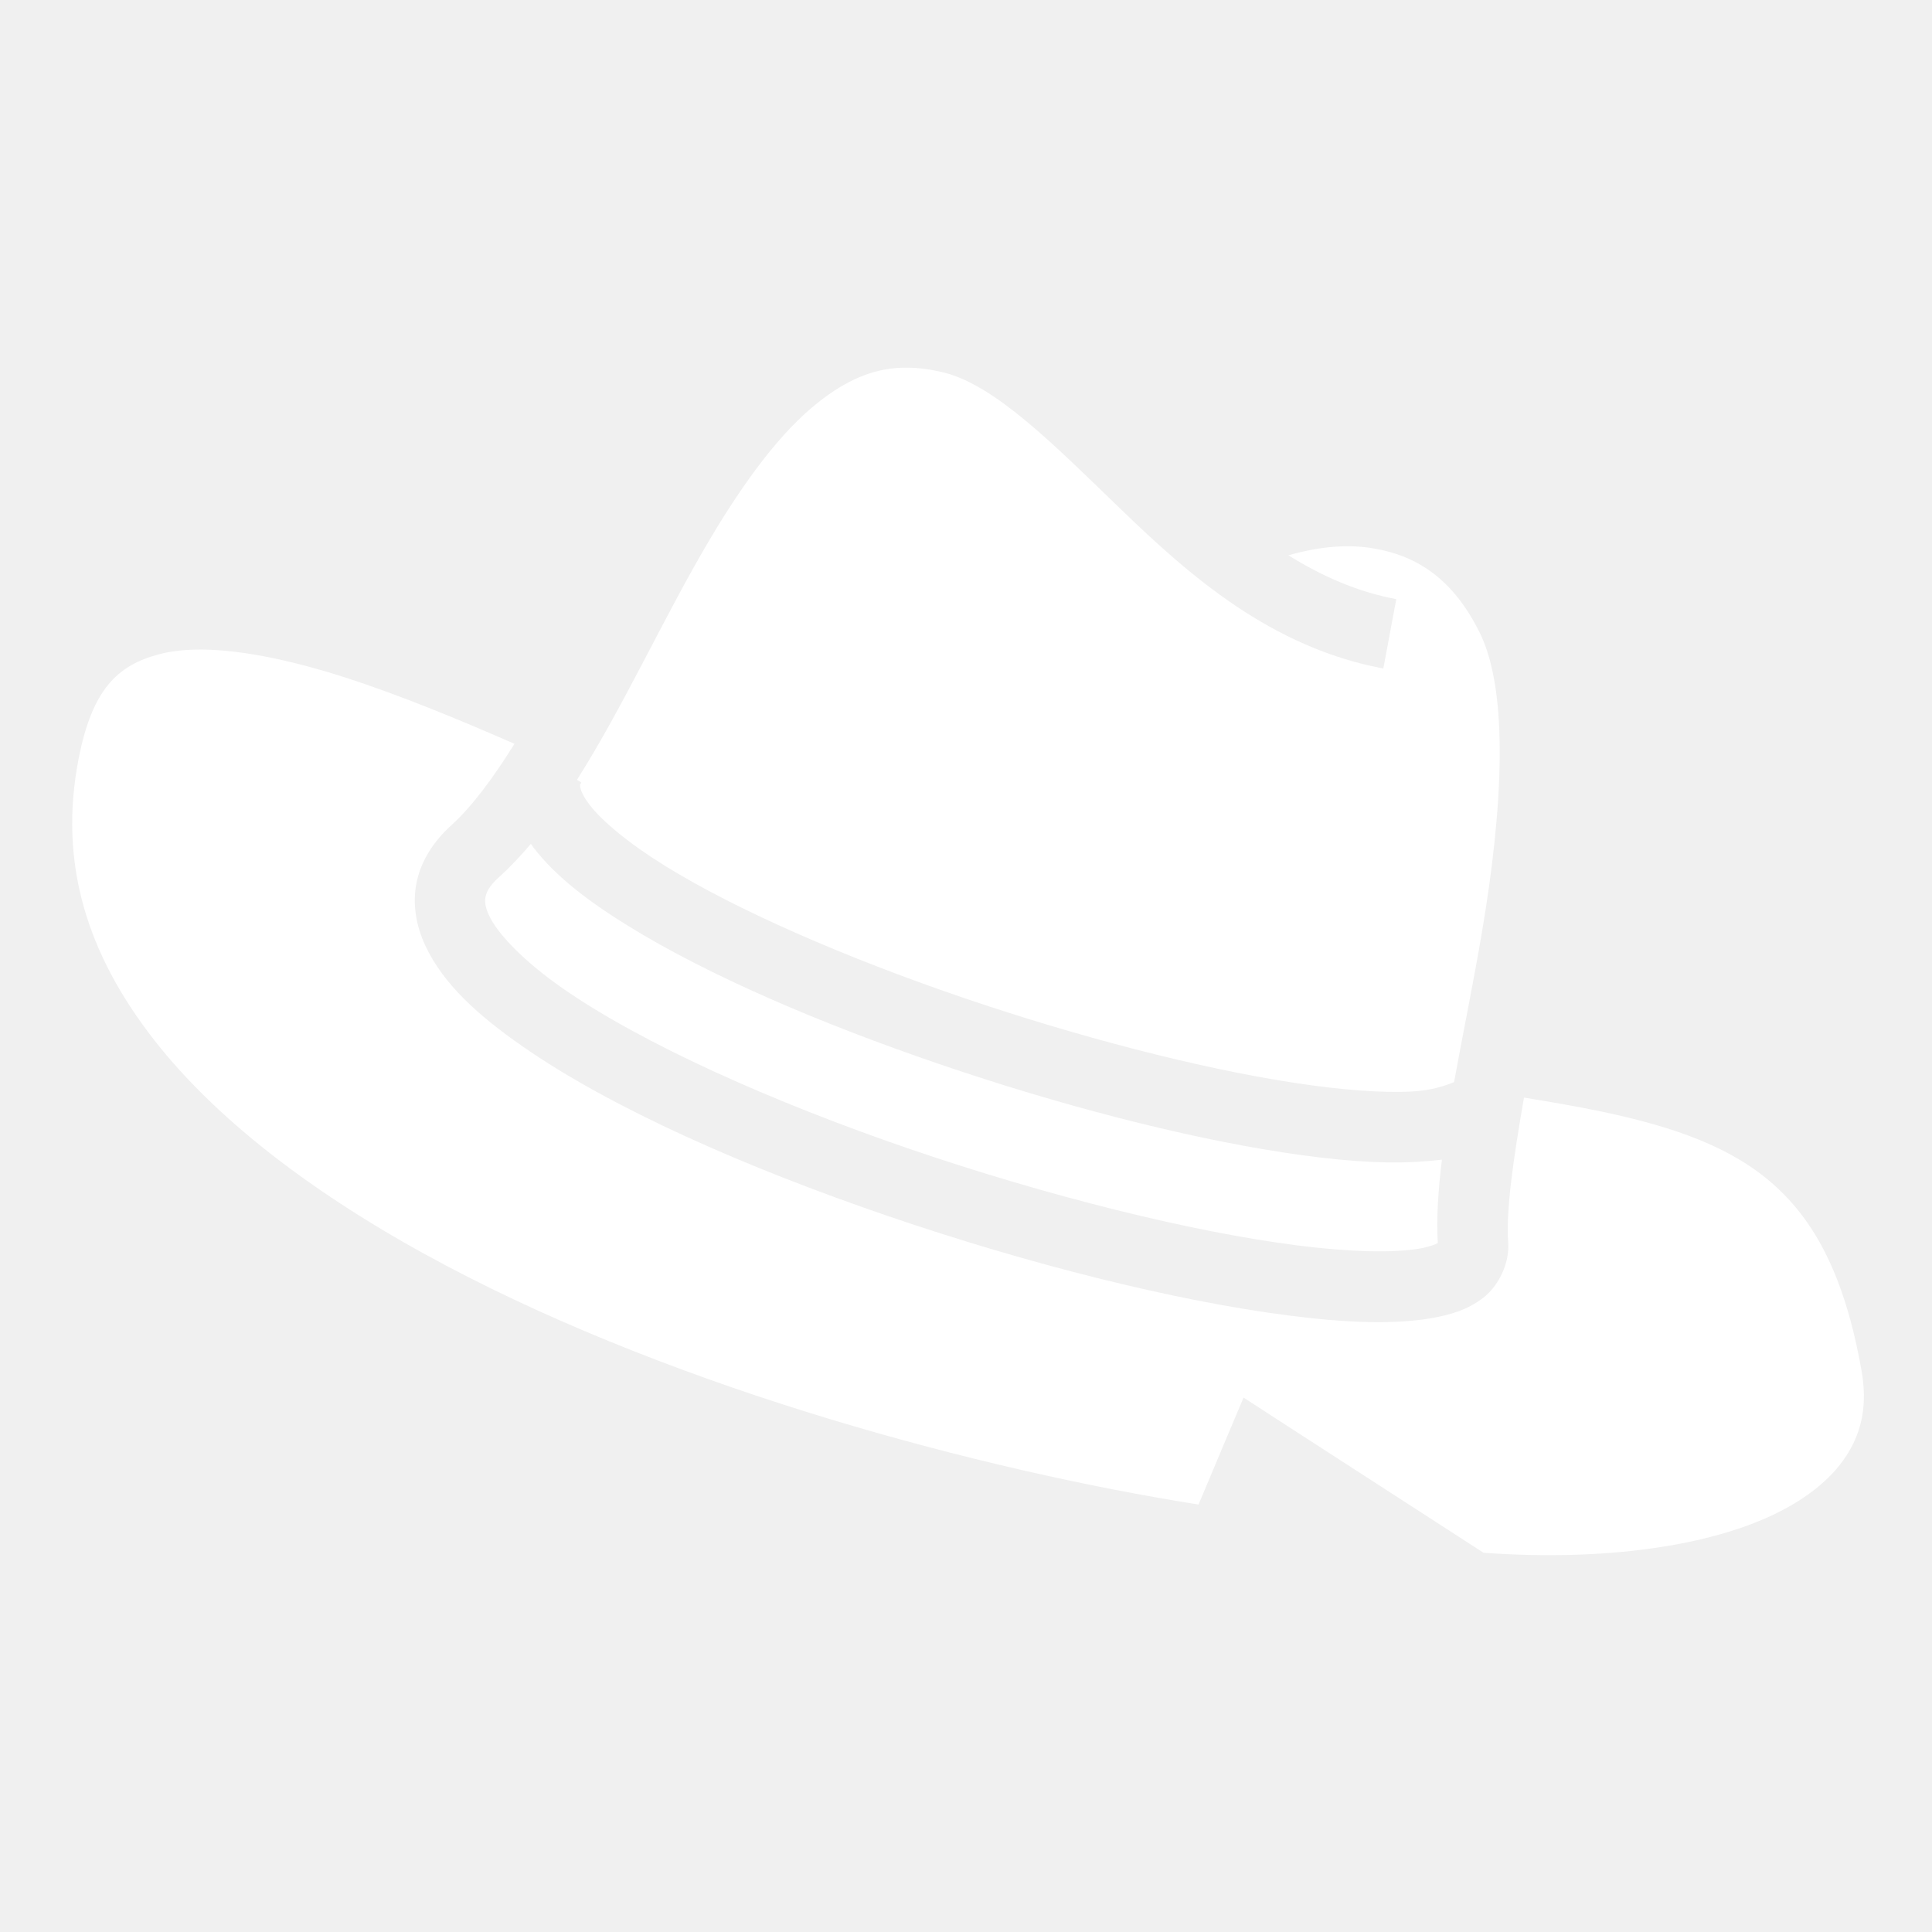
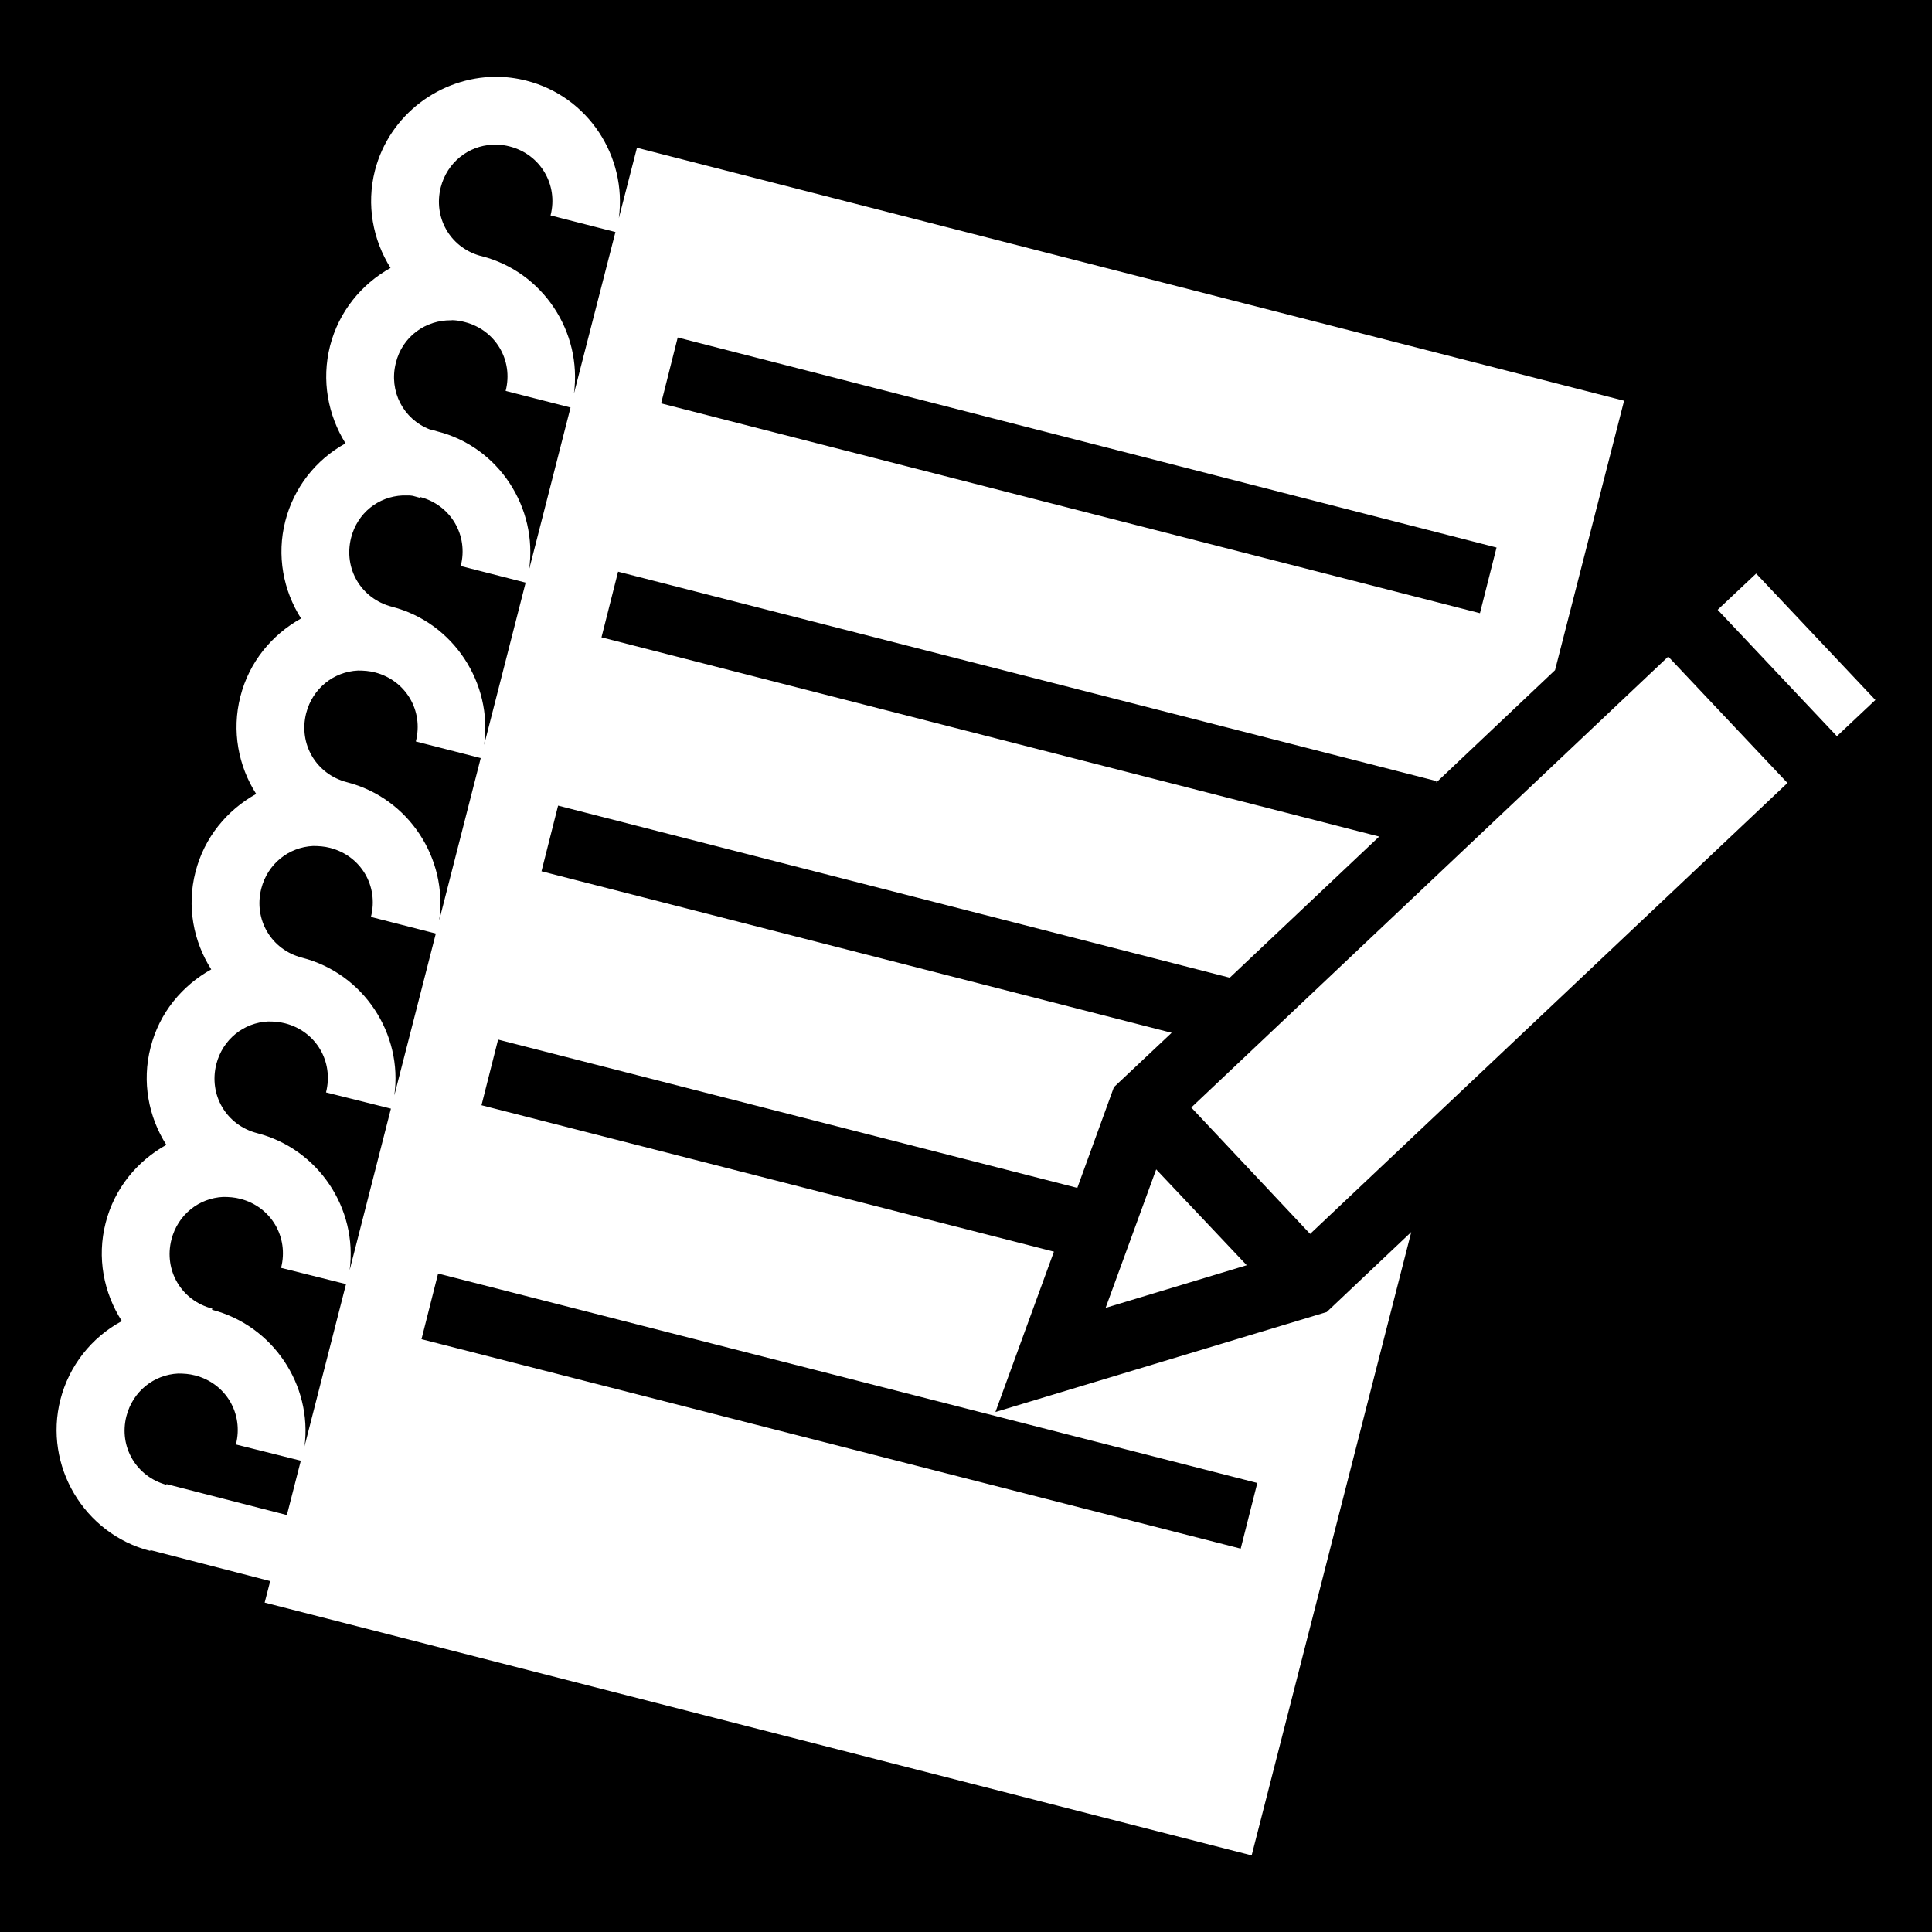
<svg xmlns="http://www.w3.org/2000/svg" viewBox="0 0 512 512">
-   <path fill="#fff" d="M239.125 97.438c-8.085.263-14.998 3.486-22.125 9.062-10.136 7.93-19.822 21.153-28.906 36.47-12.06 20.333-22.702 43.987-35.188 63.686l1.156.72c-.418.68-.383.62-.25 1.374.134.754.767 2.354 2.407 4.5 3.277 4.293 10.342 10.21 19.936 16.156 19.188 11.89 48.29 24.49 78.813 34.906 30.52 10.418 62.6 18.744 87.874 22.625 12.637 1.94 23.6 2.753 31.406 2.313 6.83-.385 10.57-2.374 11.094-2.47 2.313-12.74 5.12-26.273 7.437-40.03 5.32-31.57 7.318-63.1-.686-79.188-7.48-15.038-17.617-20.69-29.03-22.375-7.012-1.034-14.537-.068-21.627 1.97 8.783 5.46 18.177 9.676 28.594 11.624l-3.436 18.376c-29.7-5.554-51.25-24.54-69.344-42-18.093-17.46-33.43-33.012-47.156-36.437-3.314-.828-6.41-1.236-9.344-1.282a31.44 31.44 0 0 0-1.625 0zM51.72 172.156c-3.565.077-6.743.487-9.532 1.22-11.158 2.926-17.707 9.42-21.282 27.343-5.598 28.066 2.315 52.298 19.938 74.874 17.622 22.576 45.243 42.83 77.625 59.937 62.247 32.887 141.57 54.053 199.155 63.19l7.594-18.064 4.342-10.28 9.344 6.062 54.25 35.062c32.376 2.315 60.15-1.828 77.78-10.563 9.02-4.468 15.296-9.976 18.94-16.062 3.642-6.086 5.003-12.87 3.437-21.72-4.446-25.12-12.418-39.6-23.375-49.31-10.958-9.712-25.828-15.125-45.313-19.22-6.452-1.356-13.402-2.563-20.75-3.75-2.82 16.205-4.812 30.047-4.188 38.344.416 5.53-2.52 11.542-6.625 14.717-4.104 3.176-8.748 4.535-13.843 5.407-10.19 1.743-22.893 1.178-37.908-.75-30.03-3.857-68.82-13.617-106.125-26.375-37.304-12.76-72.902-28.365-96.687-44.908-11.892-8.27-21.073-16.588-25.813-26.78-2.37-5.097-3.465-10.944-2.28-16.688 1.183-5.744 4.534-10.91 9.156-15.094 5.593-5.063 11.163-12.628 16.78-21.625-15.758-6.912-30.355-12.82-43.468-17.125-16.417-5.39-30.464-8.075-41.156-7.844zm88.968 51.47c-2.743 3.246-5.603 6.26-8.594 8.968-2.423 2.193-3.146 3.77-3.406 5.03-.26 1.262-.158 2.677.937 5.032 2.19 4.71 9.037 11.992 19.563 19.313 21.05 14.64 55.74 30.15 92.03 42.56 36.292 12.413 74.398 21.896 102.47 25.5 14.035 1.804 25.686 2.02 32.375.876 2.73-.467 4.262-1.1 4.968-1.47-.39-6.627.103-14.072 1.095-22.123-2.2.287-4.467.46-6.813.593-9.955.562-21.878-.436-35.312-2.5-26.868-4.126-59.644-12.682-91.063-23.406-31.418-10.724-61.326-23.52-82.625-36.72-10.65-6.598-19.196-13.17-24.937-20.686-.24-.316-.456-.648-.688-.97z" />
+   <path d="M0 0h512v512H0z" />
+   <path fill="#fff" d="M131.3 20.35c-14.6.1-28.1 10-31.93 24.82-2.33 9.13-.55 18.4 4.13 25.84-7.67 4.26-13.69 11.53-16.03 20.66-2.32 9.13-.56 18.33 4.1 25.83a32.687 32.687 0 0 0-15.96 20.6c-2.34 9.1-.54 18.4 4.18 25.8-7.72 4.3-13.75 11.5-16.09 20.7-2.33 9.1-.54 18.4 4.19 25.8-7.72 4.3-13.75 11.5-16.09 20.7-2.34 9.1-.54 18.4 4.18 25.8-7.72 4.3-13.75 11.5-16.08 20.7-2.34 9.1-.54 18.4 4.18 25.8-7.72 4.3-13.75 11.5-16.09 20.7-2.35 9.2-.51 18.5 4.3 26a32.915 32.915 0 0 0-16.28 20.8c-4.48 17.5 6.25 35.6 23.79 40.1l.1-.2 31.71 8.2-1.47 5.7 261.56 67L374 326.5l-22.4 21.2-87.8 26.5 15.5-42.5-151.7-38.8 4.4-17.4 153.5 39.3 9.7-26.7 15.3-14.4-167-42.8 4.4-17.4 178 45.6 39.6-37.4-206.1-52.8 4.4-17.4L380.7 207l-.1.4 31.5-29.8 18.3-71.4-261.6-67.04-4.8 18.66c2.2-16.32-8.1-32.27-24.5-36.44-2.7-.7-5.5-1.04-8.2-1.03zm.3 17.99c1.2 0 2.4.19 3.5.48 8.1 2.09 12.9 10.13 10.8 18.27l17.2 4.4-11 42.81c2.2-16.35-8.2-32.26-24.5-36.43l-.6-.15c-7.8-2.34-12.2-10.15-10.2-18.07 1.7-6.61 7.3-11 13.7-11.3h1.1zm-11.9 46.51c.9 0 1.9.14 2.9.36l.6.15c8.1 2.08 12.9 10.12 10.8 18.24l17.2 4.4-11 43c2.4-16.4-8-32.6-24.4-36.7-.7-.2-1.3-.4-1.9-.5-7-2.7-10.9-10.1-9-17.62 1.7-6.97 7.9-11.45 14.8-11.29zm59.9 4.59 217 55.66-4.4 17.4-217-55.6zm-72.9 41.86h1.3c.5 0 .9 0 1.4.1.6.2 1.2.3 1.8.5l.1-.2c8.1 2.1 12.9 10.1 10.8 18.3l17.2 4.4-11 43c2.3-16.3-8.1-32.4-24.4-36.6-8.18-2.1-12.94-10.1-10.85-18.3 1.69-6.6 7.25-10.9 13.65-11.2zM465.4 152l-10.2 9.6 31.6 33.5 10.2-9.6zm-23.3 22L315.7 293.5l31.5 33.5 126.5-119.5zm-347.23 3.7c1.48 0 3 .1 4.53.5 8.1 2.1 12.9 10.1 10.8 18.3l17.2 4.4-11 43c2.3-16.4-8.1-32.4-24.44-36.6-8.14-2.1-12.9-10.1-10.82-18.3 1.7-6.6 7.32-11 13.73-11.3zm-11.91 46.5c1.48 0 3 .1 4.53.5 8.14 2.1 12.91 10.1 10.81 18.3l17.2 4.4-11 42.9c2.3-16.3-8.1-32.3-24.45-36.5-8.14-2.1-12.89-10.1-10.81-18.3 1.69-6.6 7.31-11 13.72-11.3zm-11.9 46.5c1.48 0 3 .1 4.53.5 8.13 2.1 12.89 10.1 10.81 18.3l17.2 4.3-10.94 42.8c2.16-16.3-8.25-32.1-24.51-36.3-8.14-2.1-12.9-10.1-10.82-18.3 1.7-6.6 7.32-11 13.73-11.3zm235.34 39.2L293 346.6l37.4-11.3zm-247.25 7.3c1.48 0 3 .1 4.53.5 8.14 2.1 12.9 10.1 10.81 18.3l17.21 4.3-11 43c2.1-16.2-8.3-32-24.53-36.2l.1-.3c-8.16-2.1-12.92-10.1-10.84-18.3 1.69-6.6 7.31-11 13.72-11.3zm56.95 20.3L333.2 393l-4.4 17.4-217.1-55.5zM47.18 364c1.48 0 3 .1 4.52.5 8.14 2.1 12.9 10.1 10.82 18.3l17.2 4.3-3.69 14.4-31.92-8.2v.2c-8.01-2.2-12.67-10.1-10.61-18.2 1.7-6.6 7.32-11 13.73-11.3z" />
</svg>
